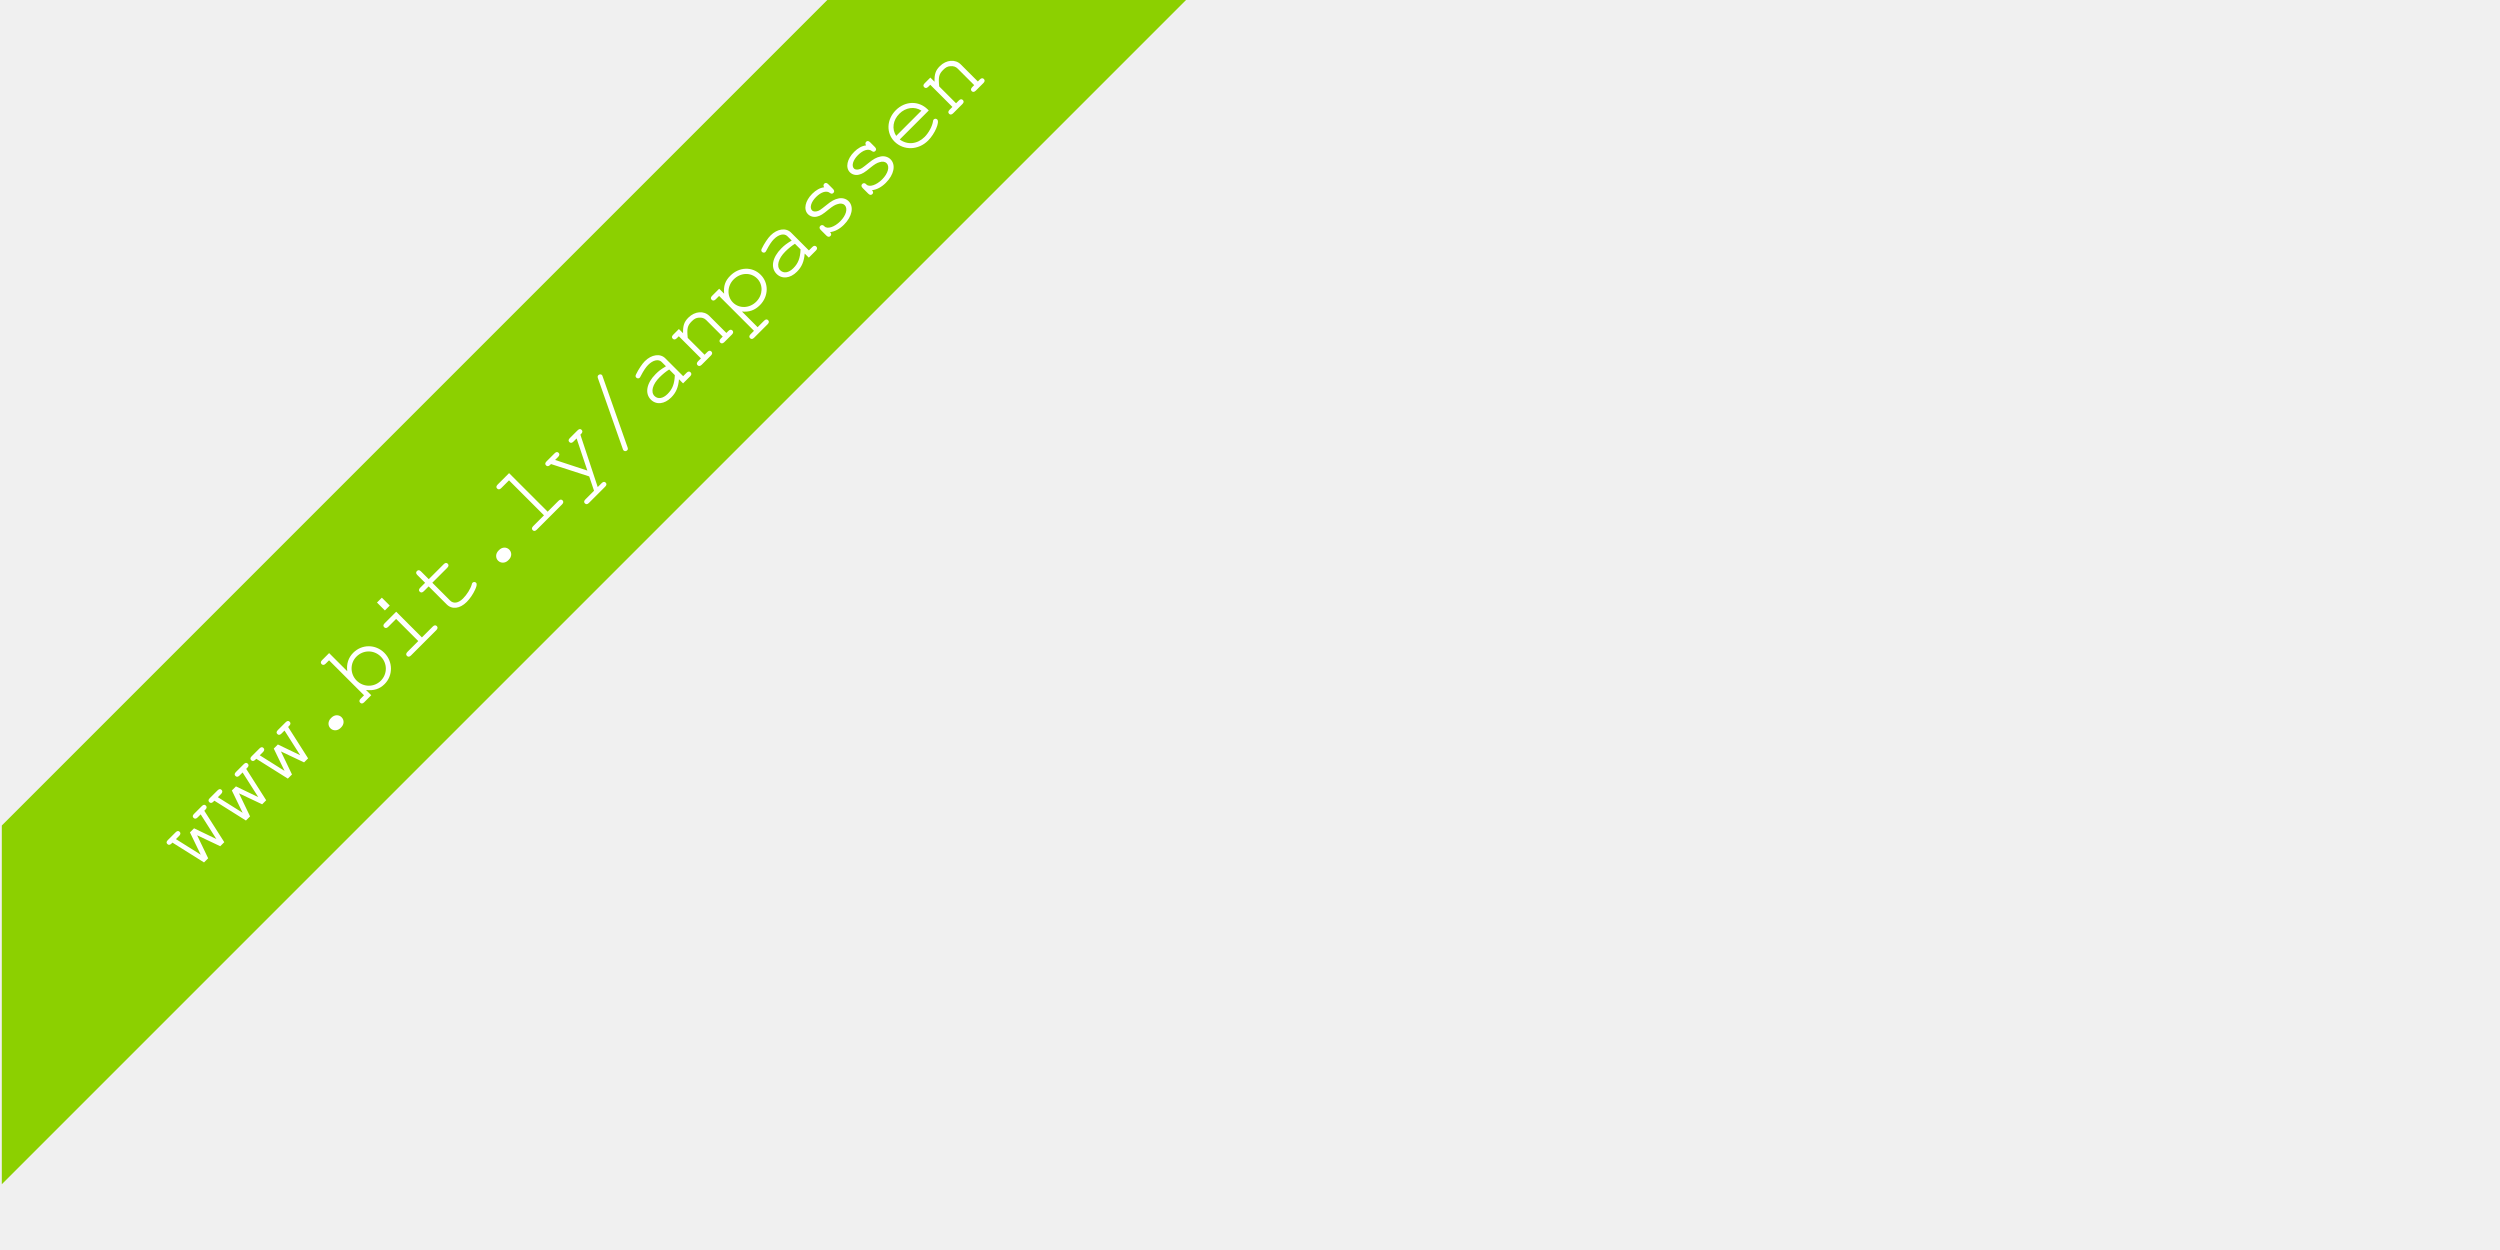
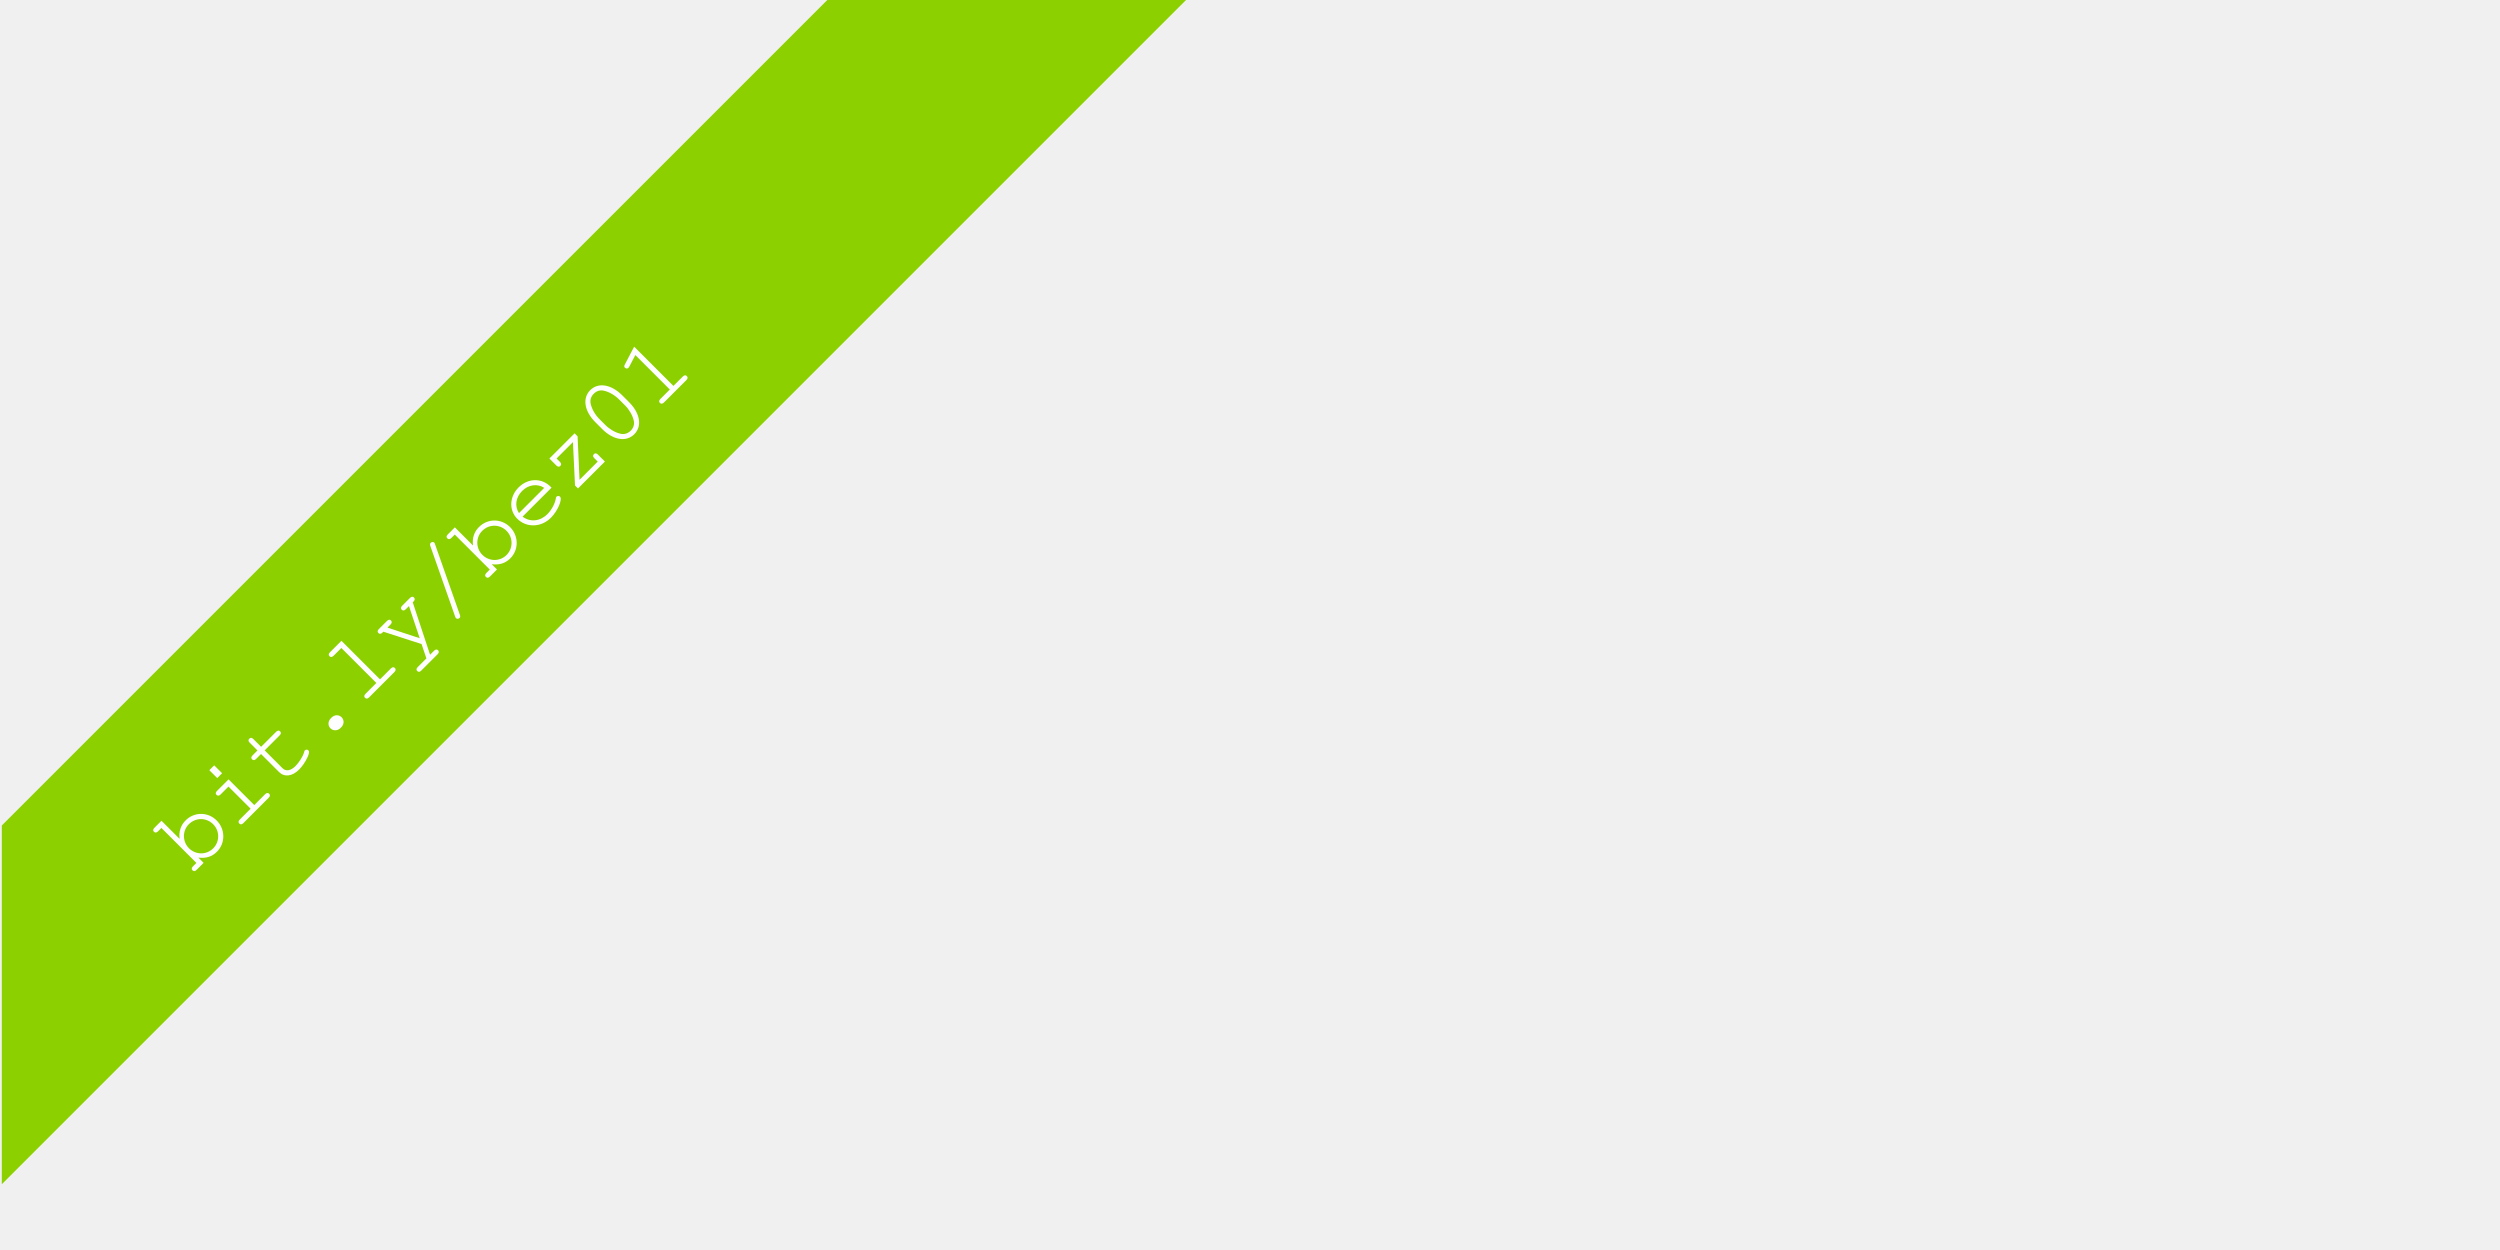
<svg xmlns="http://www.w3.org/2000/svg" class="svglite" width="720.00pt" height="360.00pt" viewBox="0 0 720.00 360.00">
  <defs>
    <style type="text/css">
    .svglite line, .svglite polyline, .svglite polygon, .svglite path, .svglite rect, .svglite circle {
      fill: none;
      stroke: #000000;
      stroke-linecap: round;
      stroke-linejoin: round;
      stroke-miterlimit: 10.00;
    }
    .svglite text {
      white-space: pre;
    }
  </style>
  </defs>
  <rect width="100%" height="100%" style="stroke: none; fill: none;" />
  <defs>
    <clipPath id="cpMC4wMHw3MjAuMDB8MC4wMHwzNjAuMDA=">
      <rect x="0.00" y="0.00" width="720.00" height="360.00" />
    </clipPath>
  </defs>
  <g clip-path="url(#cpMC4wMHw3MjAuMDB8MC4wMHwzNjAuMDA=)">
</g>
  <defs>
    <clipPath id="cpMC4wMHwzOTguMjd8MC4wMHwzNjAuMDA=">
      <rect x="0.00" y="0.00" width="398.27" height="360.00" />
    </clipPath>
  </defs>
  <g clip-path="url(#cpMC4wMHwzOTguMjd8MC4wMHwzNjAuMDA=)">
    <polygon points="0.52,237.75 276.01,-37.75 379.33,-37.75 0.52,341.06 " style="stroke-width: 1.07; stroke: none; fill: #8CD000;" />
-     <text transform="translate(55.62,251.52) rotate(-45)" style="font-size: 28.45px; font-weight: 0;fill: #FFFFFF; font-family: &quot;Courier&quot;;" textLength="324.22px" lengthAdjust="spacingAndGlyphs">www.bit.ly/anpassen</text>
+     <text transform="translate(55.62,251.52) rotate(-45)" style="font-size: 28.45px; font-weight: 0;fill: #FFFFFF; font-family: &quot;Courier&quot;;" textLength="204.77px" lengthAdjust="spacingAndGlyphs">bit.ly/bez01</text>
  </g>
  <g clip-path="url(#cpMC4wMHw3MjAuMDB8MC4wMHwzNjAuMDA=)">
</g>
</svg>
